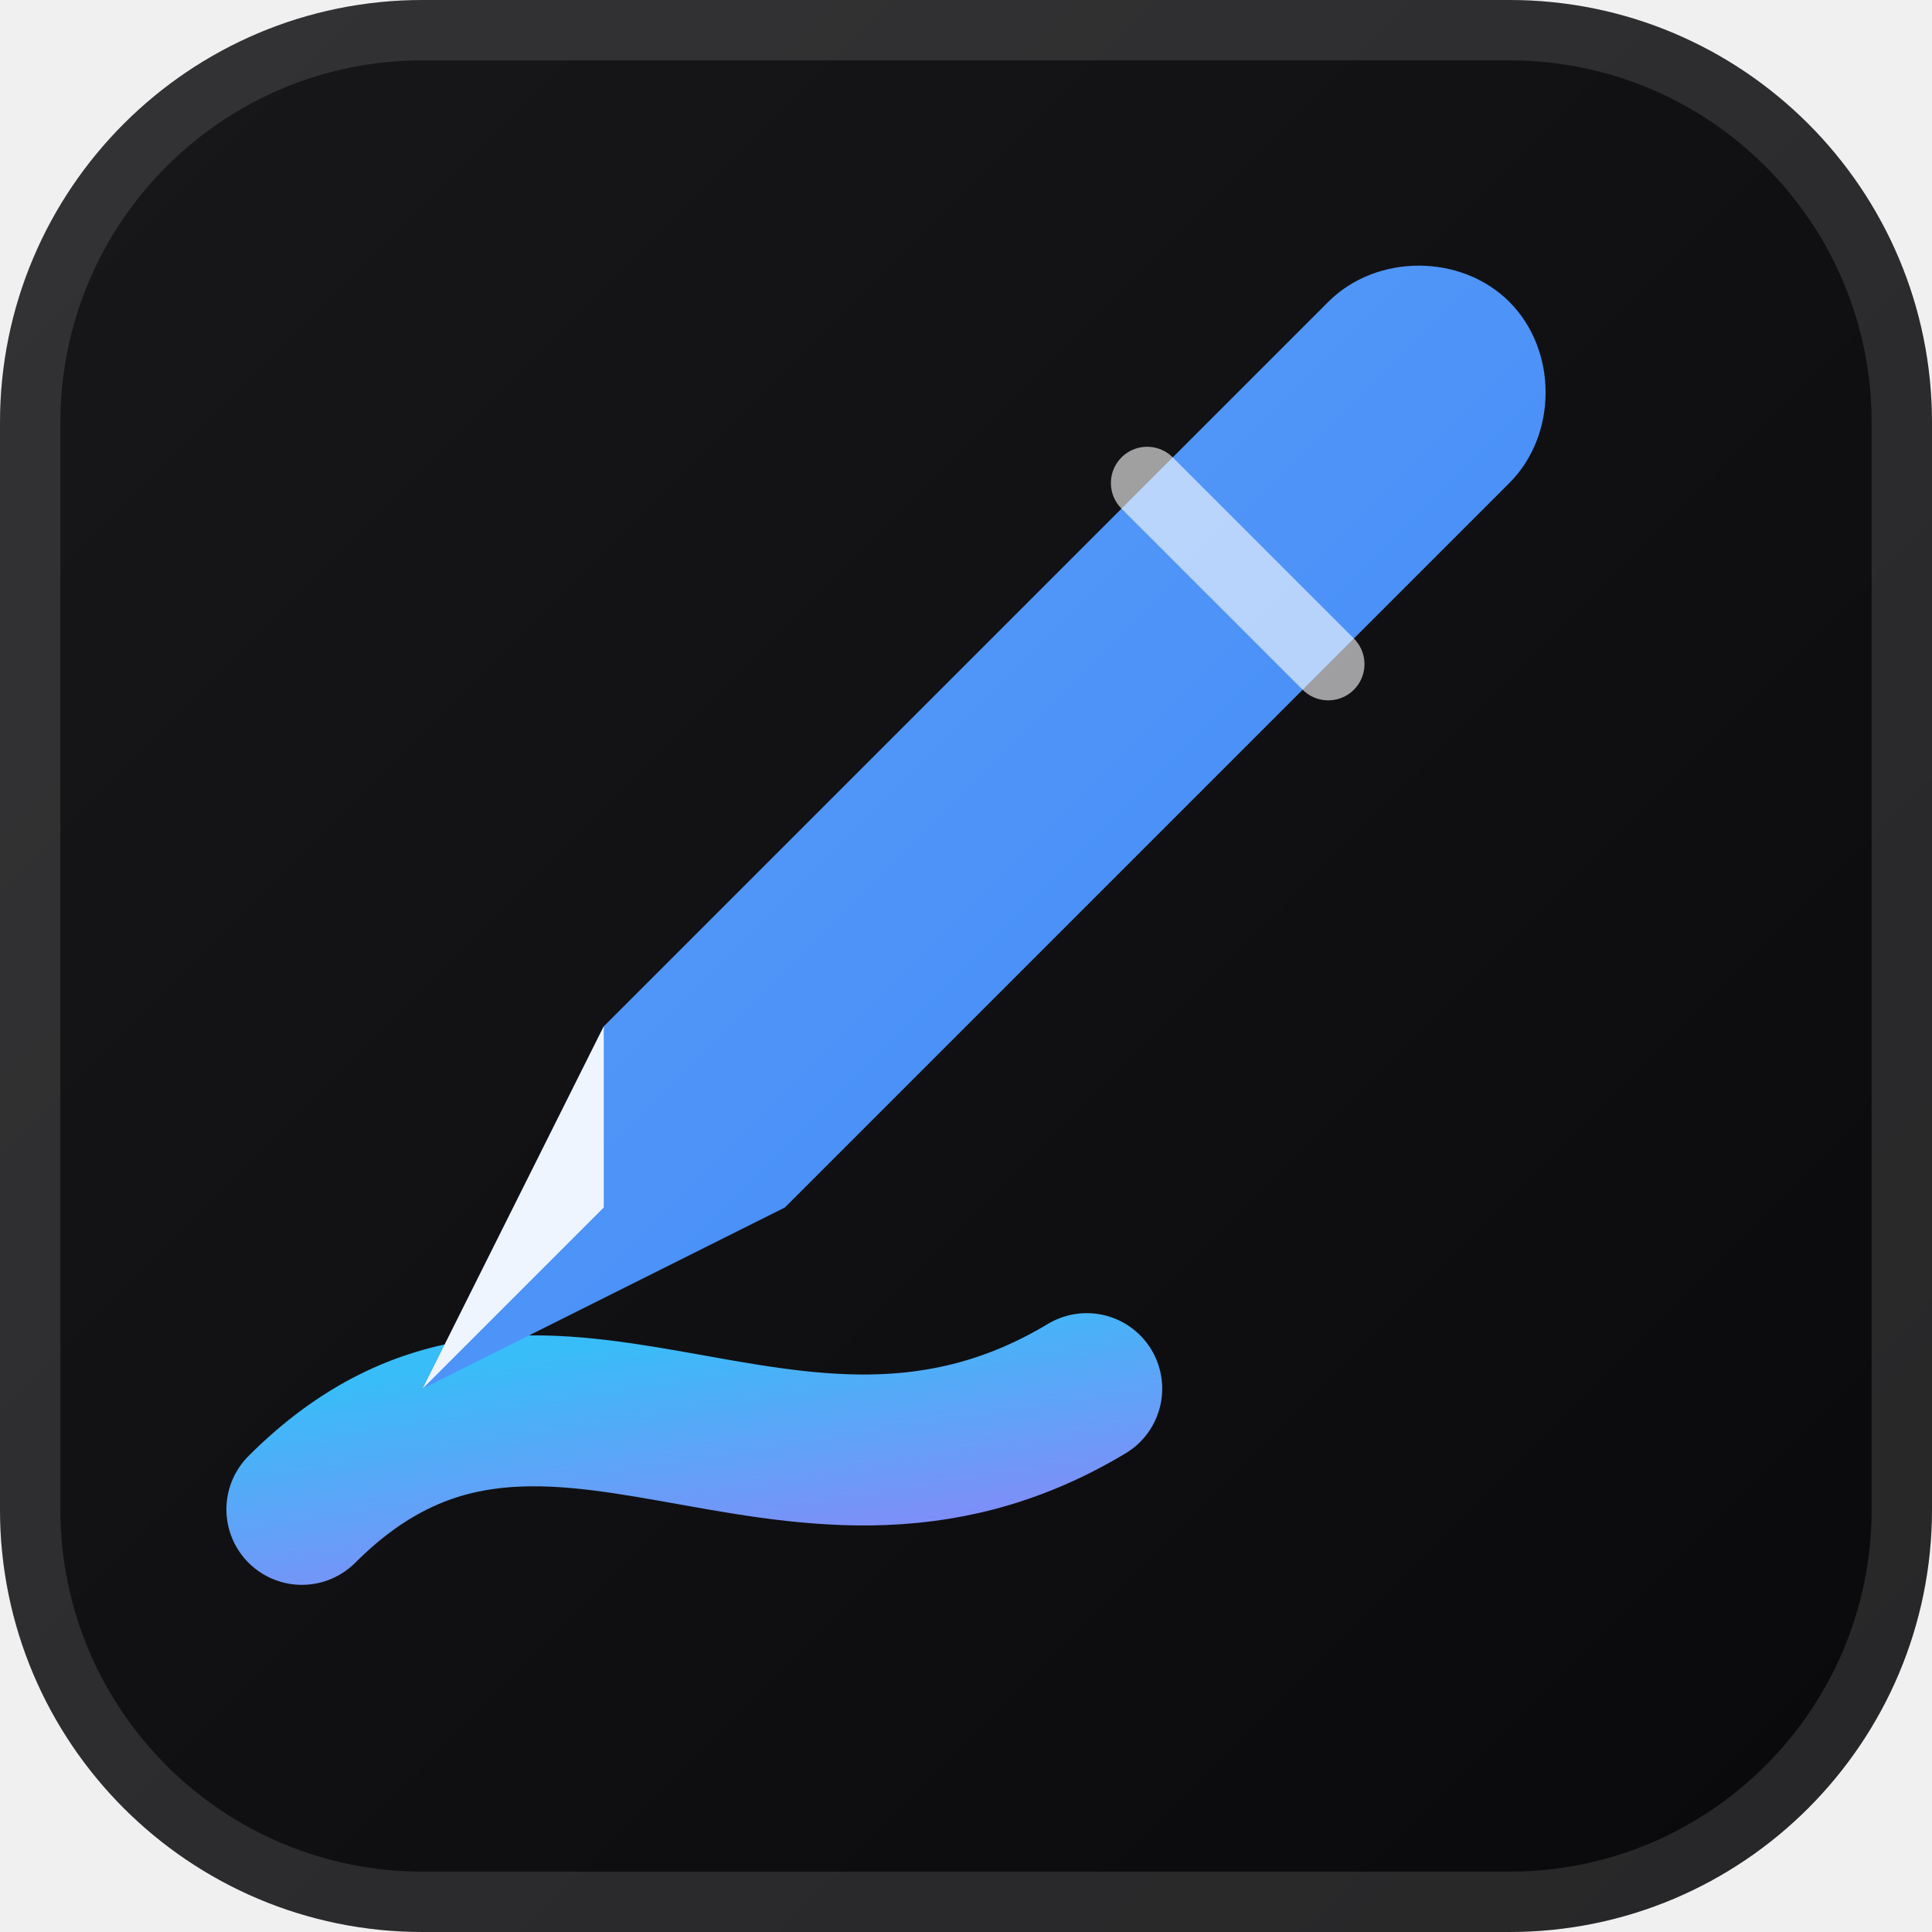
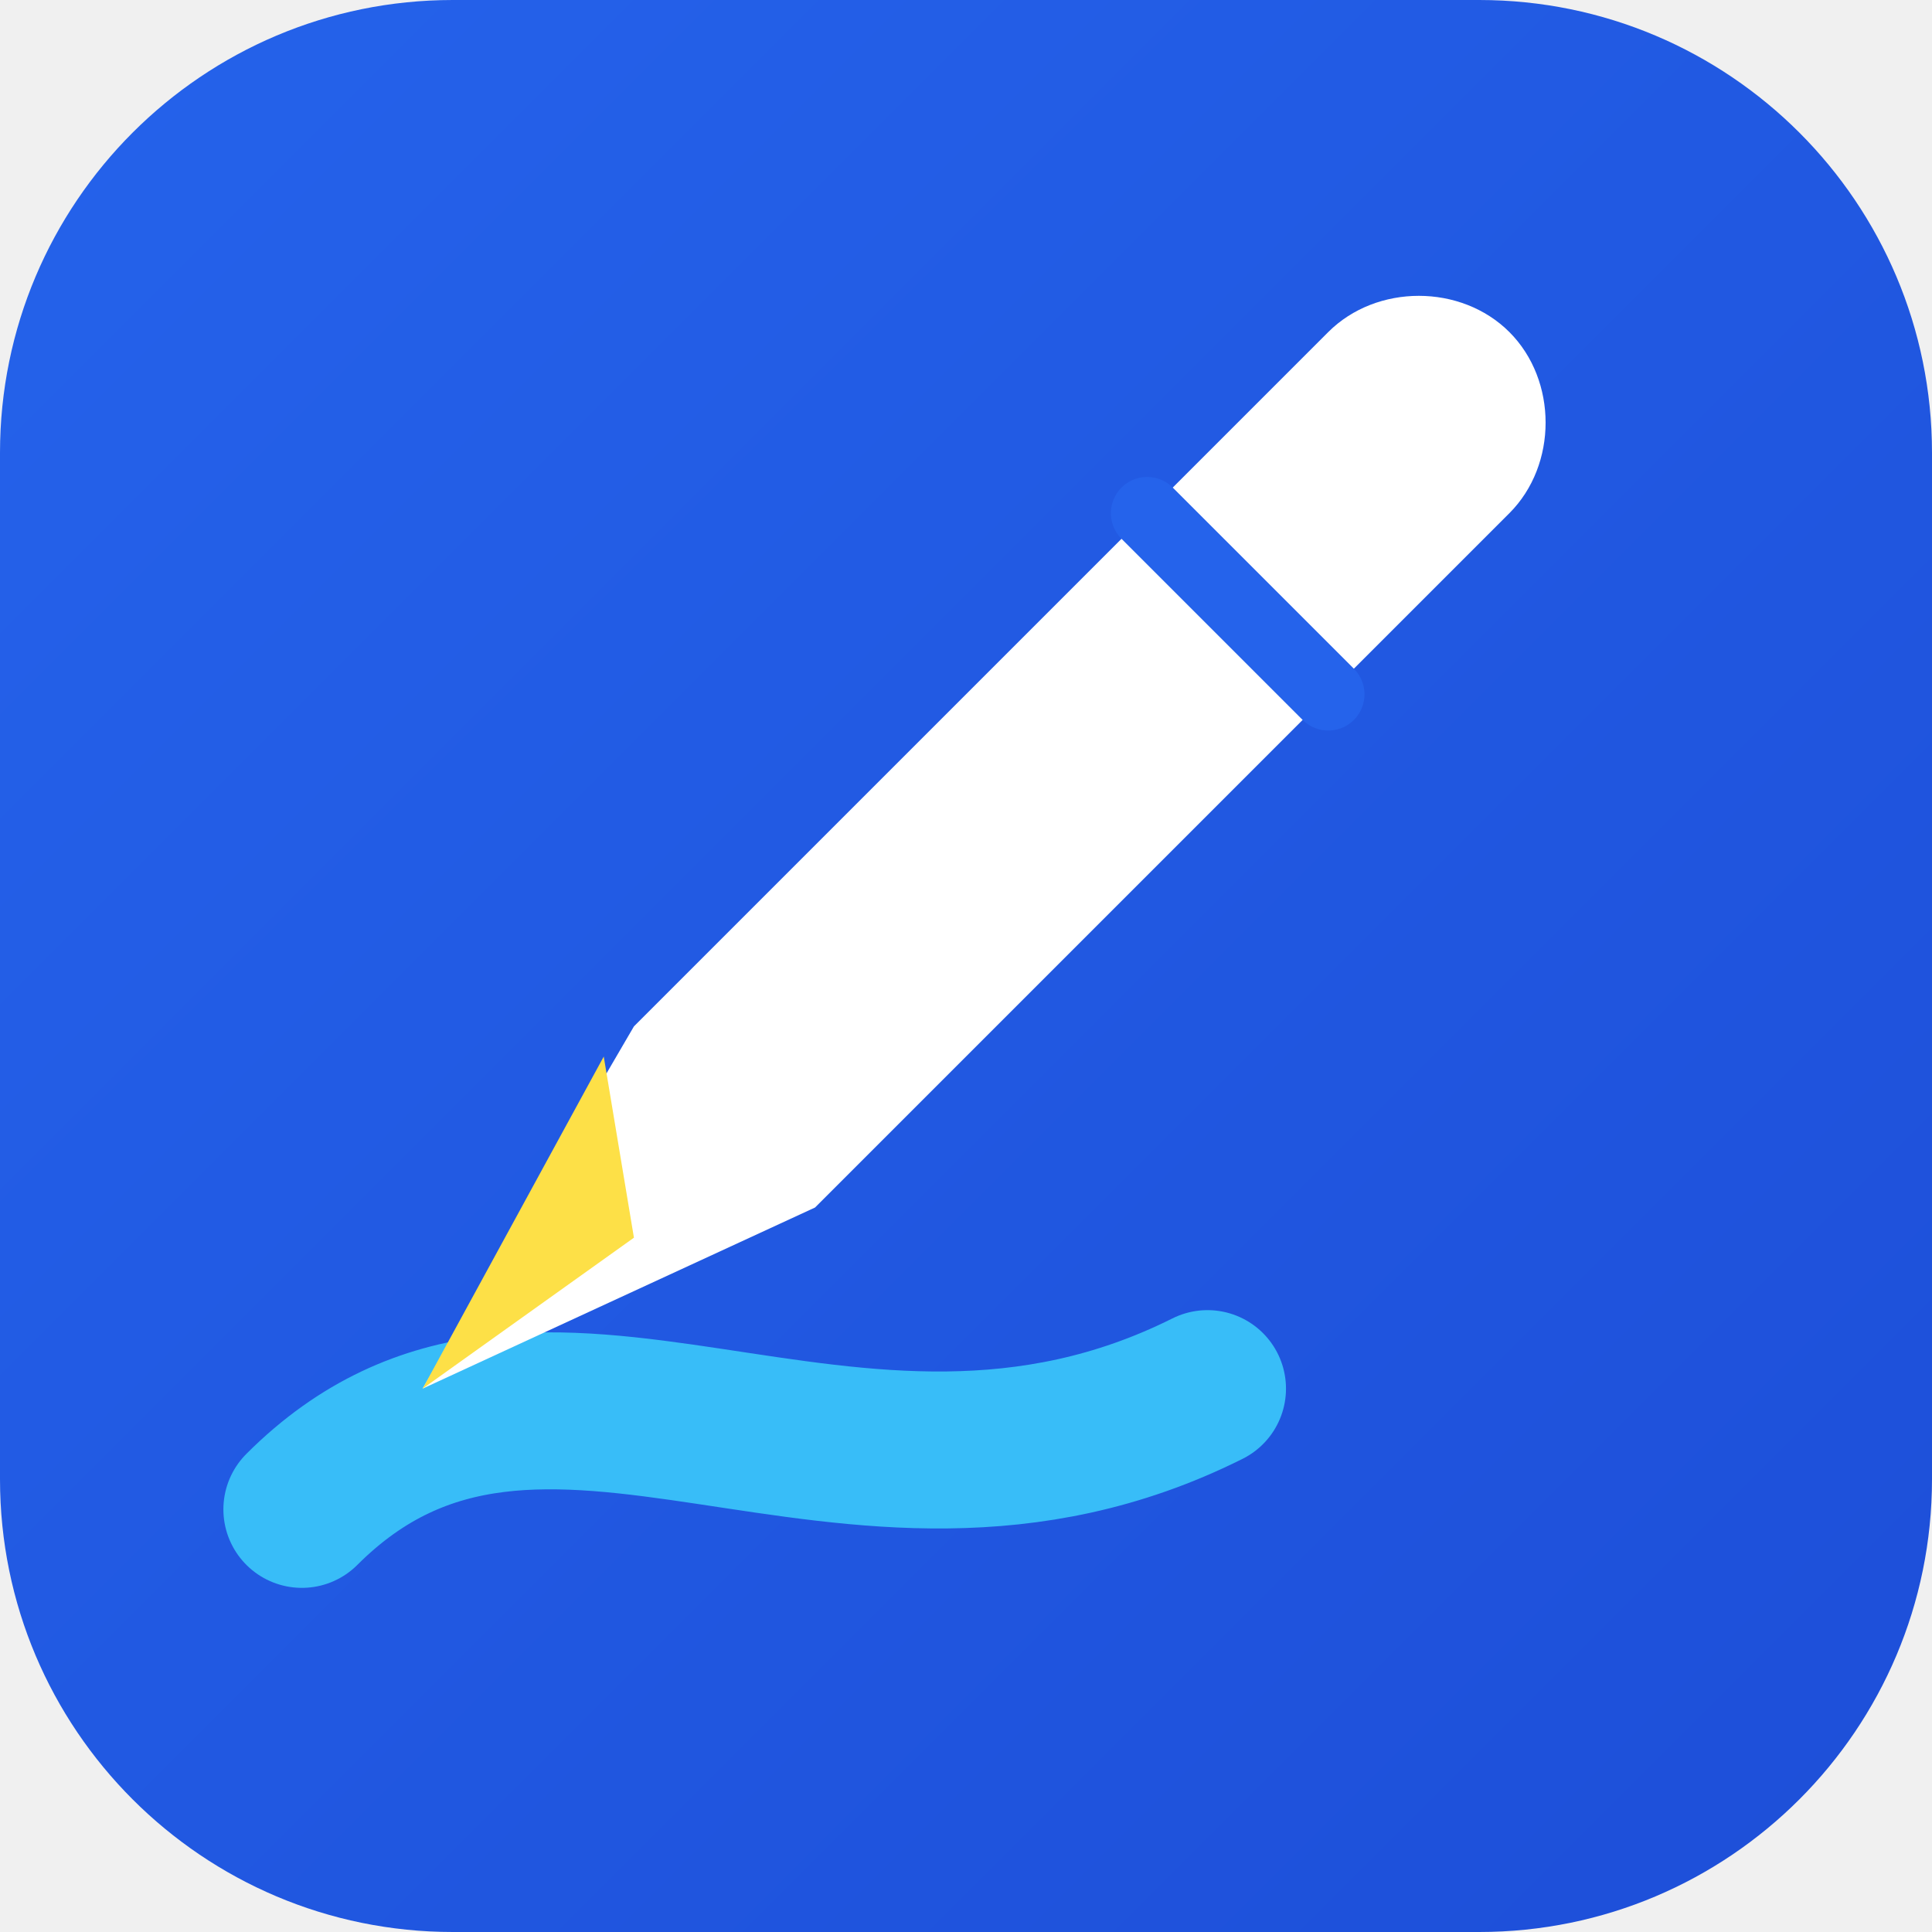
<svg xmlns="http://www.w3.org/2000/svg" viewBox="0 0 32 32" width="32" height="32">
  <defs>
    <linearGradient id="bgGrad" x1="0%" y1="0%" x2="100%" y2="100%">
-       <stop offset="0%" stop-color="#18181b" />
-       <stop offset="100%" stop-color="#09090b" />
-     </linearGradient>
-     <linearGradient id="penGrad" x1="0%" y1="0%" x2="100%" y2="100%">
-       <stop offset="0%" stop-color="#60a5fa" />
-       <stop offset="100%" stop-color="#3b82f6" />
-     </linearGradient>
-     <linearGradient id="strokeGrad" x1="0%" y1="0%" x2="100%" y2="100%">
-       <stop offset="0%" stop-color="#38bdf8" />
-       <stop offset="100%" stop-color="#818cf8" />
+       <stop offset="0%" stop-color="#2563eb" />
+       <stop offset="100%" stop-color="#1d4ed8" />
    </linearGradient>
  </defs>
-   <rect width="32" height="32" rx="7" fill="url(#bgGrad)" />
-   <rect x="0.5" y="0.5" width="31" height="31" rx="6.5" fill="none" stroke="rgba(255,255,255,0.12)" stroke-width="1" />
-   <path d="M5 25C9 21 13 26 18 23" fill="none" stroke="url(#strokeGrad)" stroke-width="2.5" stroke-linecap="round" />
-   <path d="M7 23L10 17L22 5C22.8 4.2 24.2 4.2 25 5C25.8 5.8 25.8 7.2 25 8L13 20L7 23Z" fill="url(#penGrad)" />
-   <path d="M7 23L10 20L10 17L7 23Z" fill="#ffffff" opacity="0.9" />
-   <path d="M19 8L22 11" stroke="#ffffff" stroke-width="1.2" stroke-linecap="round" opacity="0.6" />
+   <rect width="32" height="32" rx="7.5" fill="url(#bgGrad)" />
+   <path d="M5 25C9 21 14 26 20 23" fill="none" stroke="#38bdf8" stroke-width="2.6" stroke-linecap="round" />
+   <path d="M7 23L10.5 17L22 5.5C22.8 4.7 24.2 4.7 25 5.5C25.8 6.3 25.8 7.7 25 8.5L13.5 20L7 23Z" fill="#ffffff" />
+   <path d="M7 23L10.5 20.5L10 17.5L7 23Z" fill="#fde047" />
+   <path d="M19 8.5L22 11.5" stroke="#2563eb" stroke-width="1.2" stroke-linecap="round" />
</svg>
